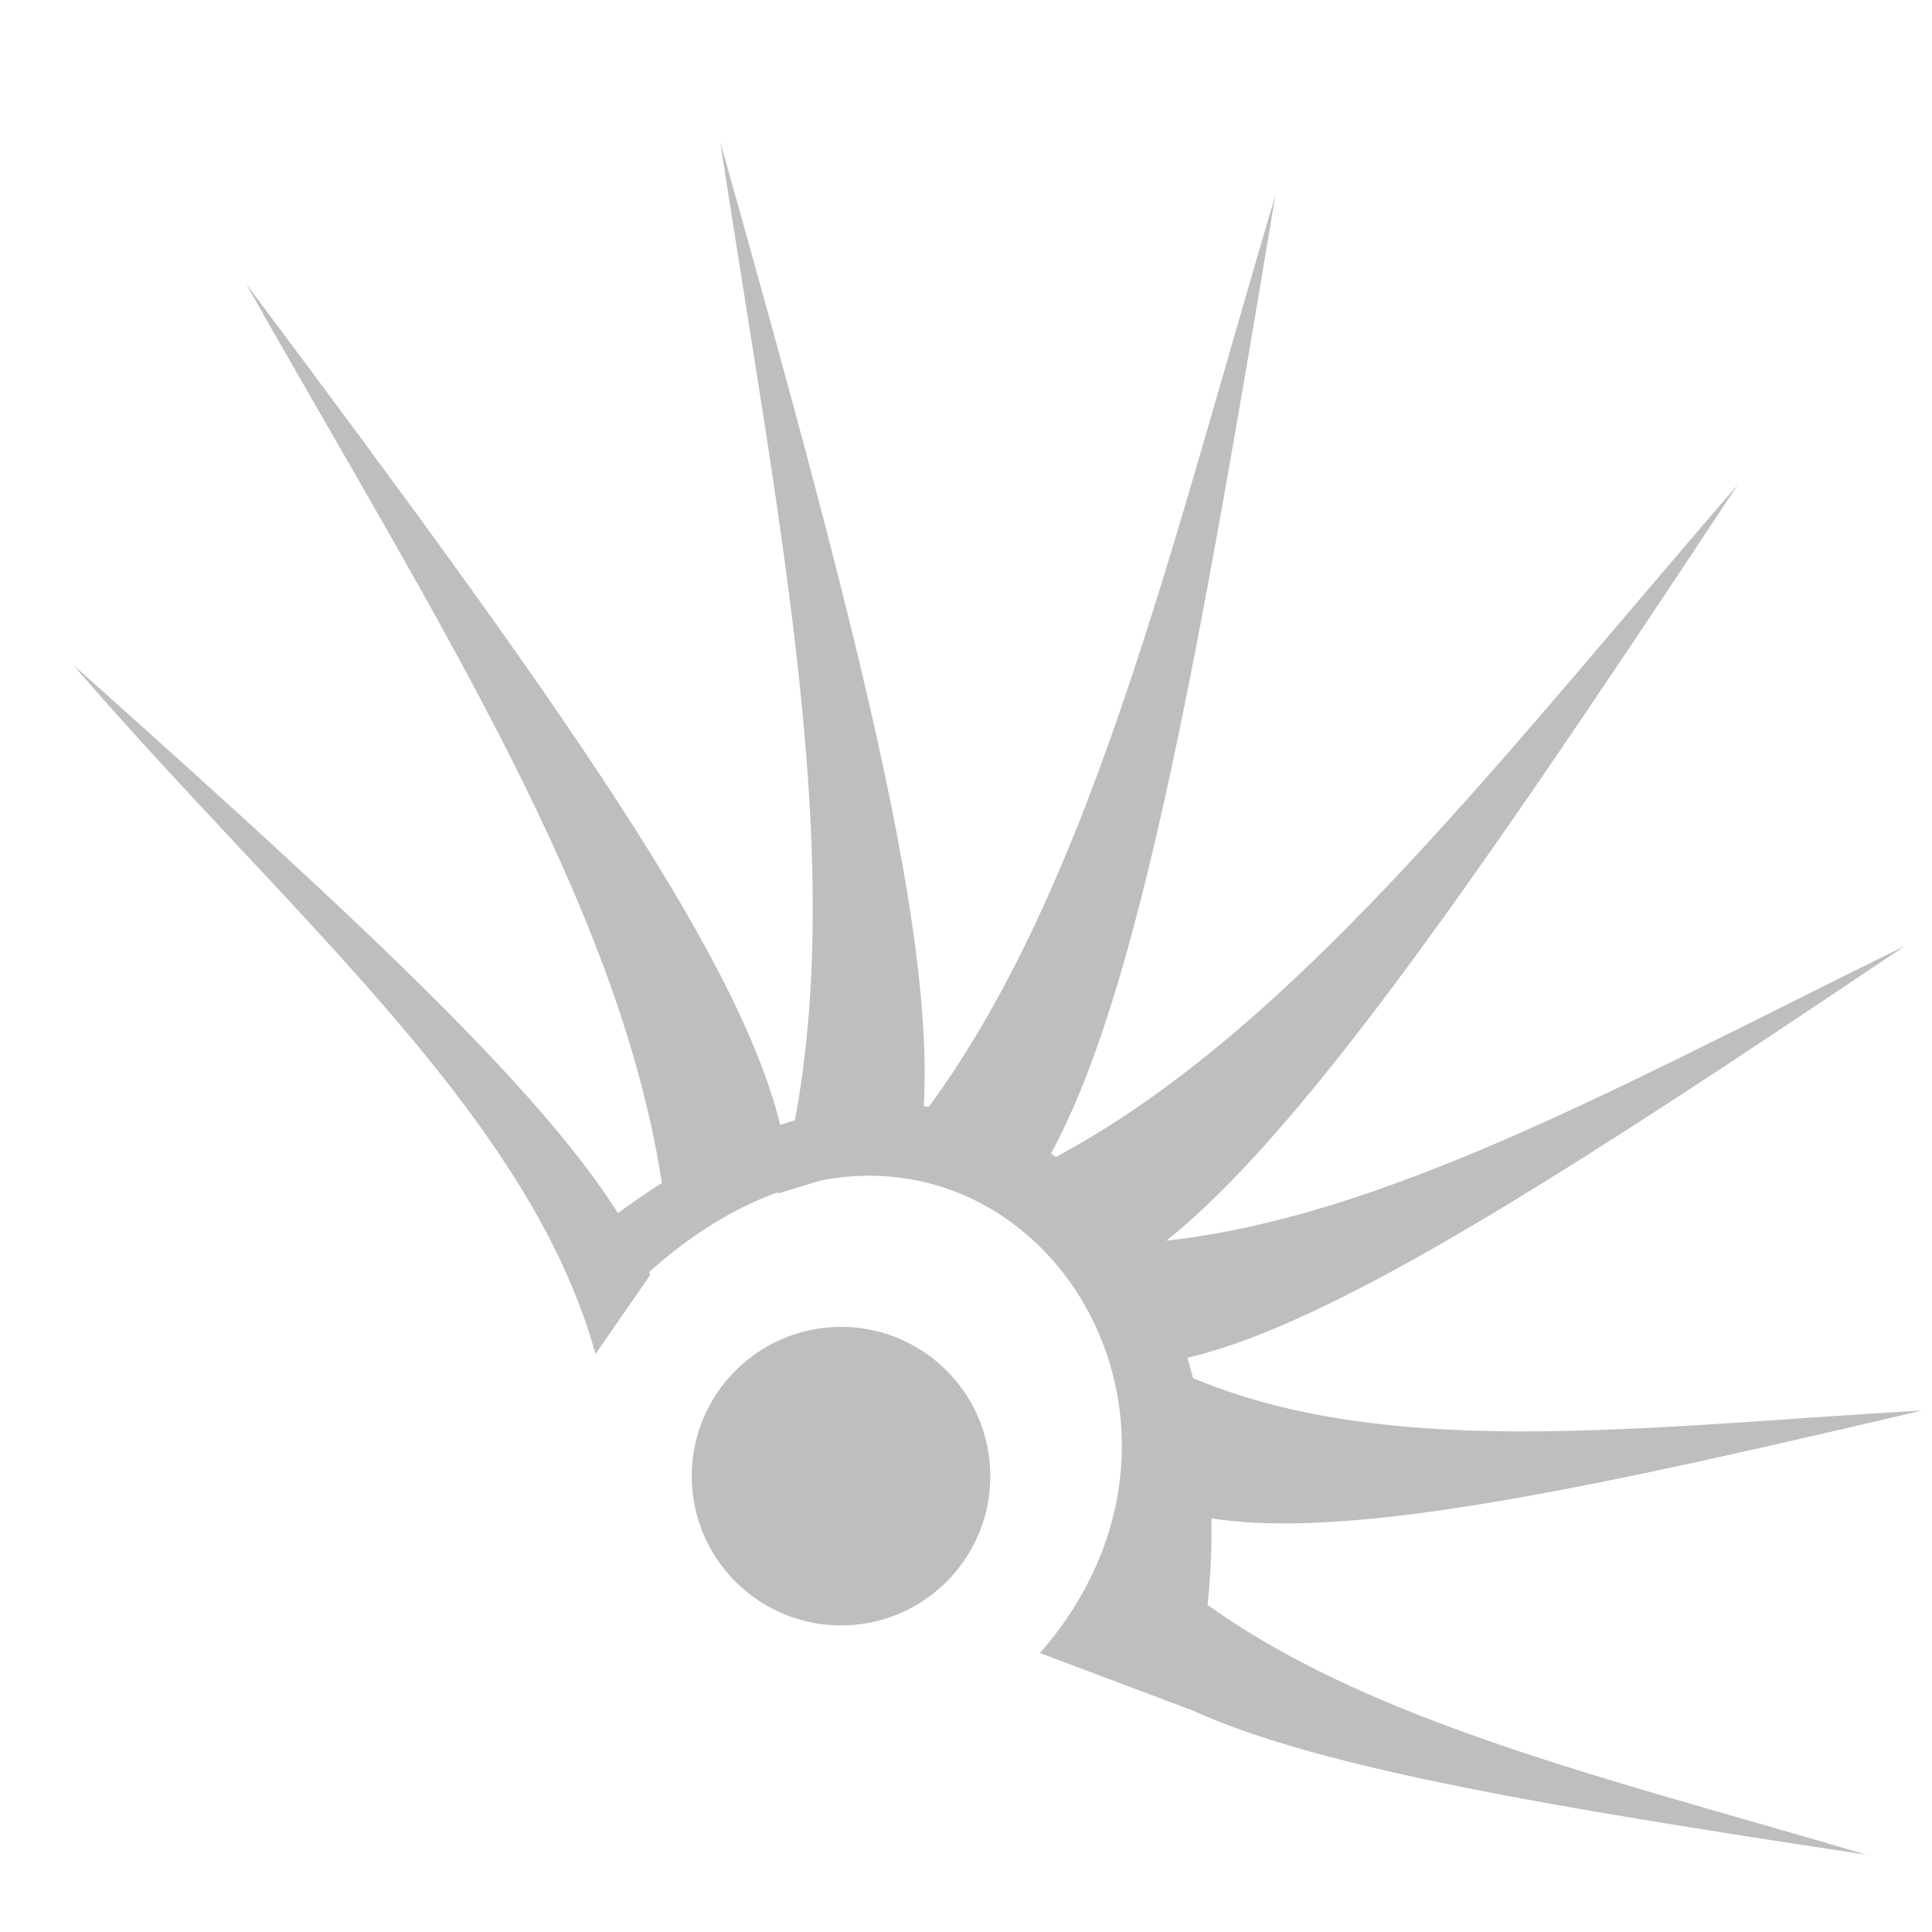
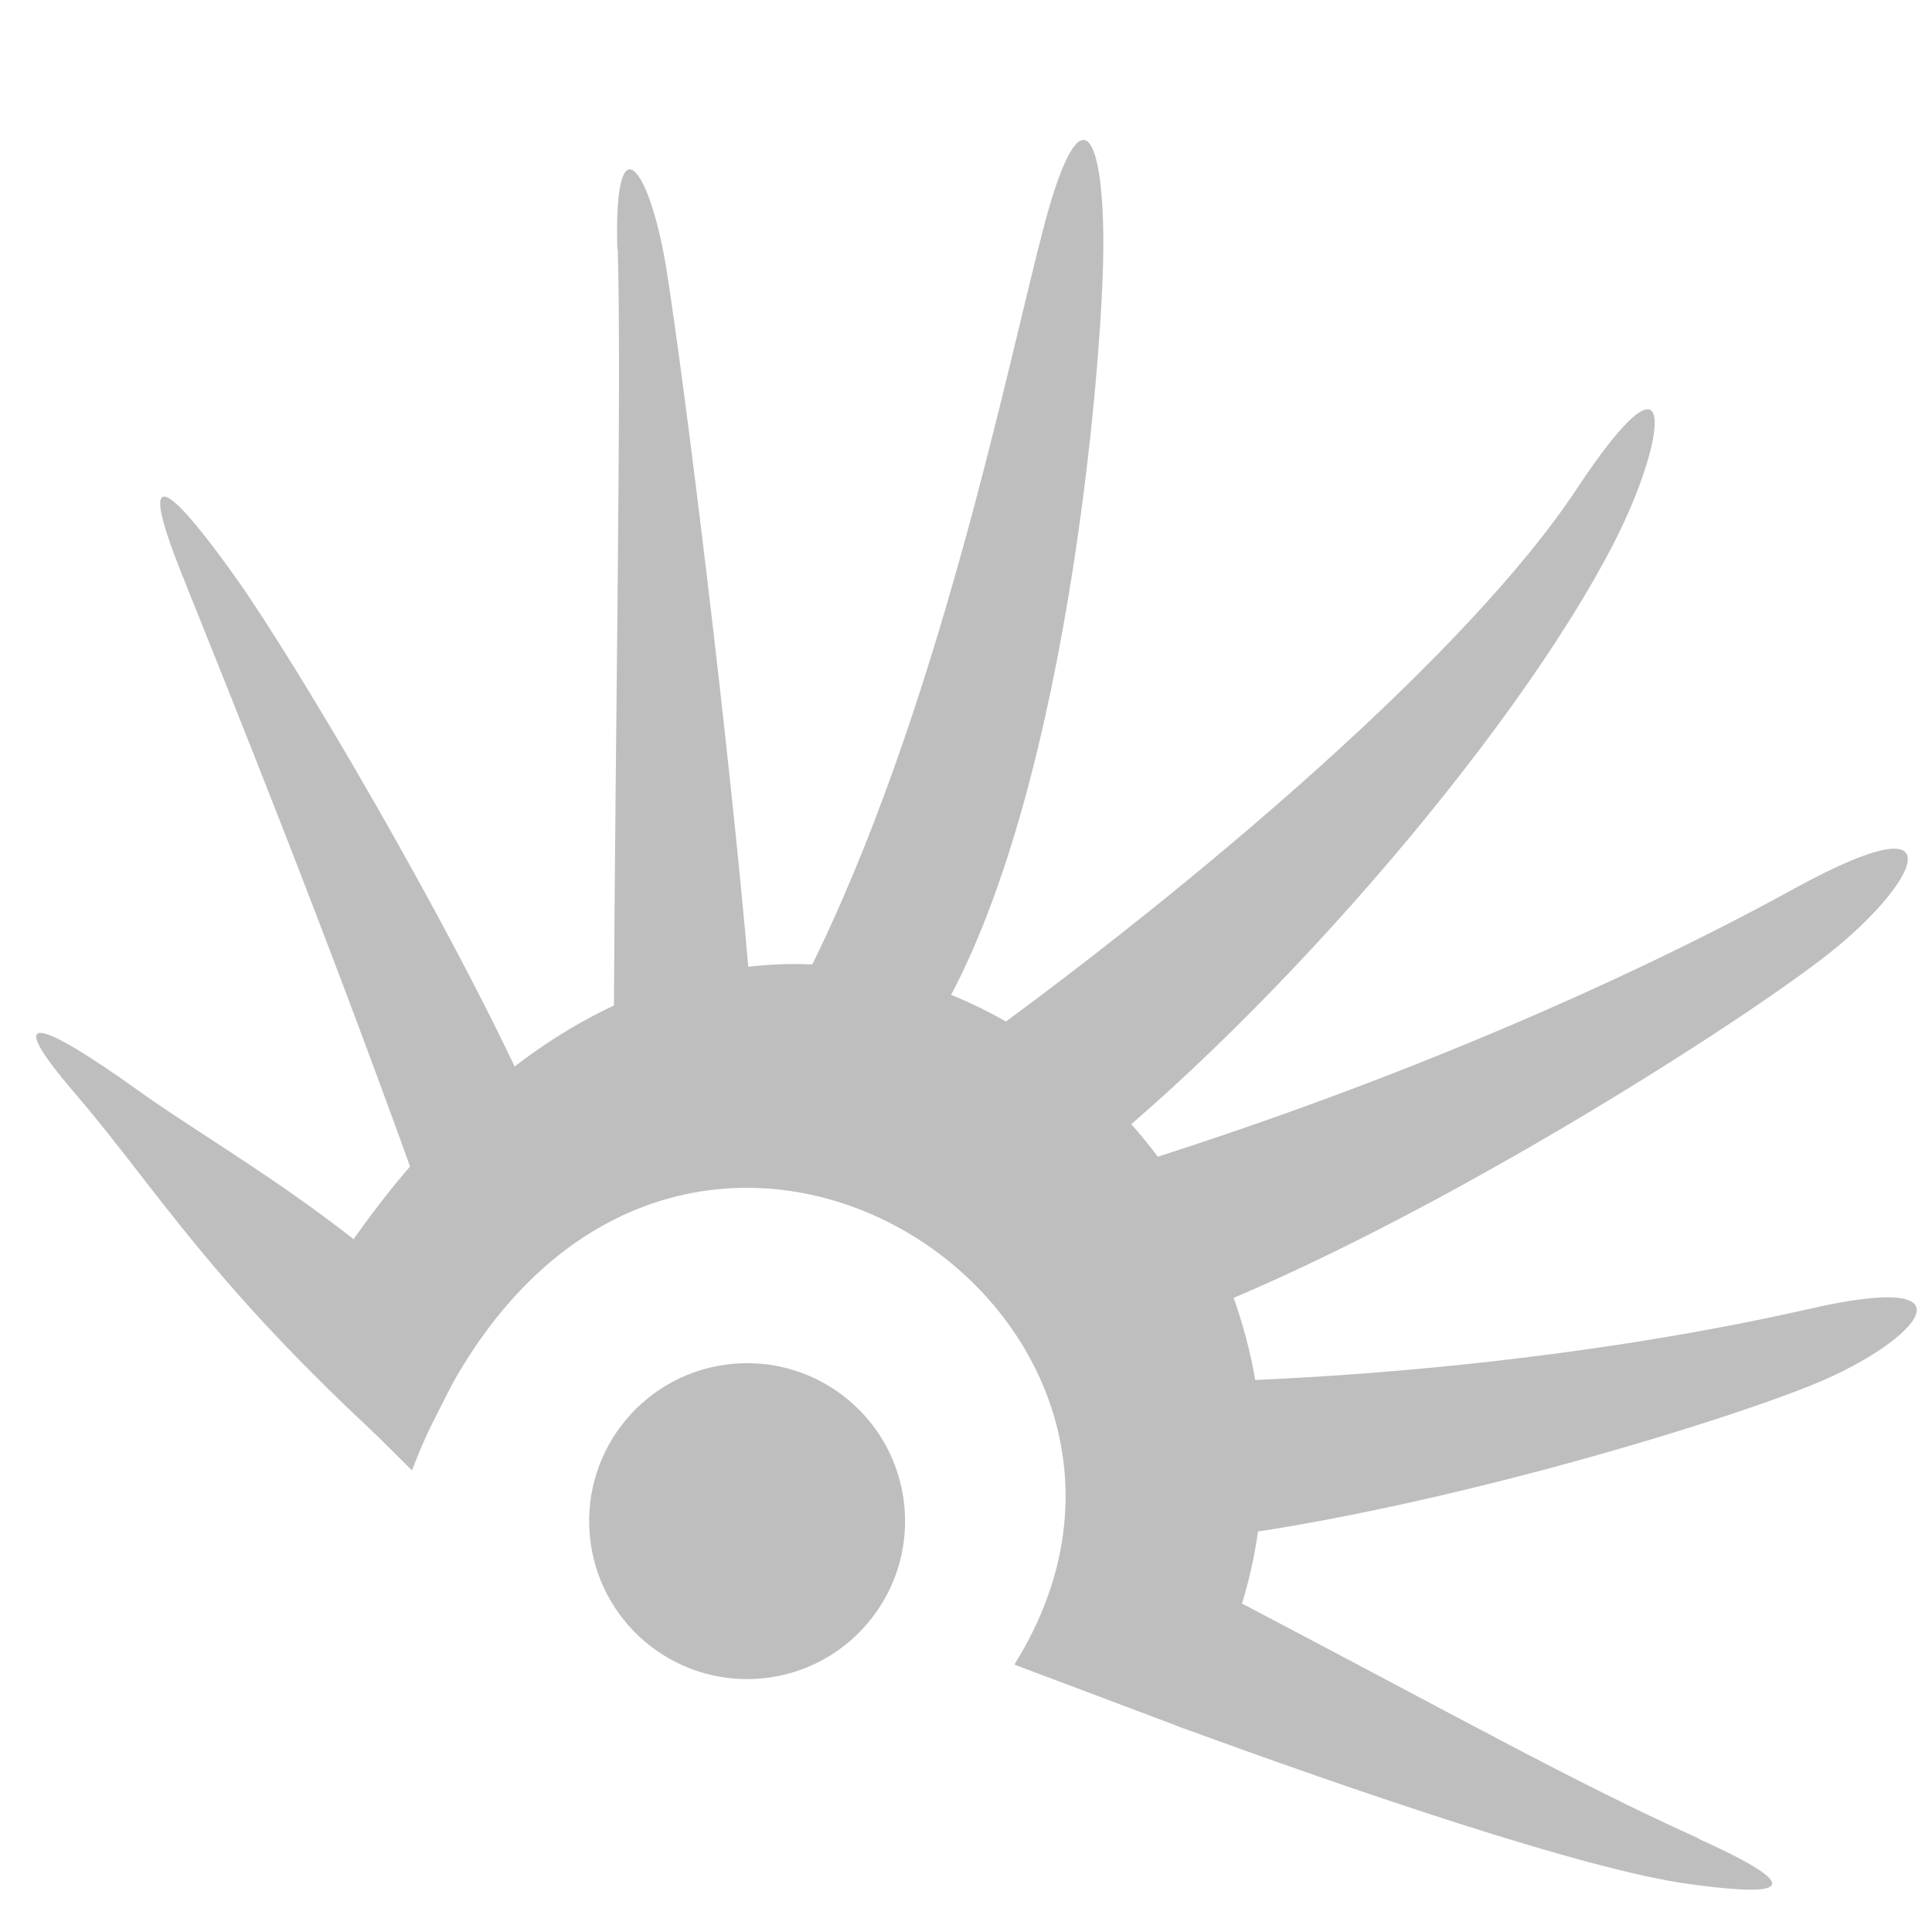
<svg xmlns="http://www.w3.org/2000/svg" xml:space="preserve" width="16" height="16" style="fill-rule:evenodd" viewBox="0 0 4.516 4.516" id="svg2" version="1.1">
  <defs id="defs4">
    <style type="text/css" id="style6">
   
    .fil0 {fill:#99AE6A}
    .fil4 {fill:#73A848}
    .fil8 {fill:#6F448A;fill-rule:nonzero}
    .fil1 {fill:#99AE6A;fill-rule:nonzero}
    .fil3 {fill:#ABA0C0;fill-rule:nonzero}
    .fil2 {fill:#BA8FBA;fill-rule:nonzero}
    .fil5 {fill:#73A848;fill-rule:nonzero}
    .fil6 {fill:#98227A;fill-rule:nonzero}
    .fil9 {fill:#B299BF;fill-rule:nonzero}
    .fil7 {fill:#D189B2;fill-rule:nonzero}
   
  </style>
  </defs>
-   <path id="_121731384" class="fil0" d="M 1.416,2.857 1.478,3.01 C 2.221,2.287 2.989,3.224 2.431,3.864 L 2.779,3.995 C 3.023,3.029 2.398,2.107 1.416,2.857 z" style="fill:#bebebe;fill-opacity:1" />
-   <path id="_121733992" class="fil0" d="M 2.981,0.457 C 2.777,1.685 2.634,2.455 2.402,2.785 l -0.337,-0.066 C 2.519,2.208 2.714,1.355 2.981,0.457 z" style="fill:#bebebe;fill-opacity:1" />
-   <path id="_121733048" class="fil0" d="M 1.684,0.333 C 2.02,1.527 2.216,2.284 2.148,2.689 L 1.818,2.79 C 2.009,2.118 1.824,1.262 1.684,0.333 z" style="fill:#bebebe;fill-opacity:1" />
-   <path id="_121732104" class="fil0" d="M 0.575,0.663 C 1.306,1.64 1.753,2.265 1.832,2.667 L 1.562,2.891 C 1.503,2.192 1.031,1.471 0.575,0.663 z" style="fill:#bebebe;fill-opacity:1" />
-   <path id="_121737736" class="fil0" d="M 4.367,4.336 C 3.461,4.199 2.892,4.099 2.645,3.917 l 0.04,-0.278 c 0.386,0.36 1.017,0.5 1.683,0.698 z" style="fill:#bebebe;fill-opacity:1" />
-   <path id="_121736808" class="fil0" d="M 4.493,3.297 C 3.574,3.513 2.994,3.633 2.699,3.514 L 2.654,3.155 c 0.482,0.278 1.135,0.182 1.839,0.142 z" style="fill:#bebebe;fill-opacity:1" />
-   <path id="_121735880" class="fil0" d="M 4.453,2.211 C 3.575,2.801 3.016,3.16 2.678,3.19 L 2.523,2.908 c 0.579,0.02 1.22,-0.35 1.93,-0.697 z" style="fill:#bebebe;fill-opacity:1" />
-   <path id="_121734936" class="fil0" d="M 4.062,1.133 C 3.387,2.154 2.949,2.787 2.608,2.982 L 2.329,2.771 C 2.944,2.512 3.461,1.827 4.062,1.133 z" style="fill:#bebebe;fill-opacity:1" />
-   <path id="_121328256" class="fil0" d="M 0.171,1.554 C 0.927,2.229 1.394,2.664 1.52,2.98 L 1.392,3.165 C 1.237,2.604 0.673,2.137 0.171,1.554 z" style="fill:#bebebe;fill-opacity:1" />
-   <path style="fill:#bebebe;fill-opacity:1;stroke:none" id="path3582" d="m 13.845,12.551 a 2.669,2.669 0 1 1 -0.005,-0.058" transform="matrix(0.1307308,0,0,0.1307308,0.5038796,1.78349)" />
+   <path id="_121731384" class="fil0" d="M 0.671,3.147 0.963,3.437 C 1.464,2.129 2.914,3.023 2.371,3.891 L 2.767,4.04 C 3.532,2.853 1.74,1.209 0.671,3.147 z" style="fill:#bebebe;fill-opacity:1" />
+   <path id="_121328256" class="fil0" d="M 0.178,2.559 C -0.013,2.337 0.117,2.402 0.316,2.544 0.514,2.687 0.814,2.843 1.102,3.146 L 0.96,3.427 C 0.5,3.016 0.368,2.78 0.178,2.559 z" style="fill:#bebebe;fill-opacity:1" />
+   <path style="fill:#bebebe;fill-opacity:1;stroke:none" id="path3582" d="m 13.845,12.551 a 2.669,2.669 0 1 1 -0.005,-0.058" transform="matrix(0.1383426,0,0,0.1383426,0.199195,1.791588)" />
+   <path id="_121328256-7" class="fil0" d="M 0.425,1.342 C 0.309,1.052 0.41,1.151 0.553,1.353 0.696,1.555 1.053,2.161 1.236,2.564 L 0.967,2.75 C 0.748,2.142 0.541,1.632 0.425,1.342 z" style="fill:#bebebe;fill-opacity:1;fill-rule:evenodd" />
+   <path id="_121328256-7-9" class="fil0" d="M 1.443,0.582 C 1.434,0.27 1.521,0.393 1.559,0.637 1.601,0.904 1.705,1.741 1.751,2.282 l -0.316,0.083 c 0.003,-0.647 0.018,-1.47 0.009,-1.782 z" style="fill:#bebebe;fill-opacity:1;fill-rule:evenodd" />
+   <path id="_121328256-7-4" class="fil0" d="M 2.442,0.522 C 2.529,0.198 2.581,0.32 2.579,0.583 2.577,0.847 2.493,1.898 2.18,2.401 L 1.887,2.278 c 0.308,-0.614 0.469,-1.432 0.555,-1.756 z" style="fill:#bebebe;fill-opacity:1;fill-rule:evenodd" />
+   <path id="_121328256-7-4-9" class="fil0" d="M 3.684,1.145 C 3.931,0.772 3.895,1.029 3.775,1.264 3.537,1.732 2.926,2.428 2.467,2.771 L 2.24,2.469 C 2.812,2.058 3.437,1.519 3.684,1.145 z" style="fill:#bebebe;fill-opacity:1;fill-rule:evenodd" />
+   <path id="_121328256-7-4-9-1" class="fil0" d="m 4.227,3.06 c 0.409,-0.094 0.252,0.075 0.024,0.171 C 4.006,3.334 3.127,3.601 2.572,3.617 l 0.006,-0.383 C 3.231,3.233 3.817,3.153 4.227,3.06 z" style="fill:#bebebe;fill-opacity:1;fill-rule:evenodd" />
+   <path id="_121328256-9" class="fil0" d="M 3.97,4.298 C 4.263,4.43 4.132,4.429 3.949,4.404 3.704,4.371 3.154,4.182 2.753,4.035 L 2.859,3.725 c 0.557,0.292 0.818,0.44 1.111,0.572 z" style="fill:#bebebe;fill-opacity:1;fill-rule:evenodd" />
+   <path id="_121328256-7-4-9-1-7" class="fil0" d="M 4.196,2.076 C 4.591,1.86 4.478,2.07 4.271,2.232 4.048,2.407 3.22,2.935 2.652,3.122 L 2.548,2.753 C 3.221,2.55 3.802,2.293 4.196,2.076 z" style="fill:#bebebe;fill-opacity:1;fill-rule:evenodd" />
</svg>
